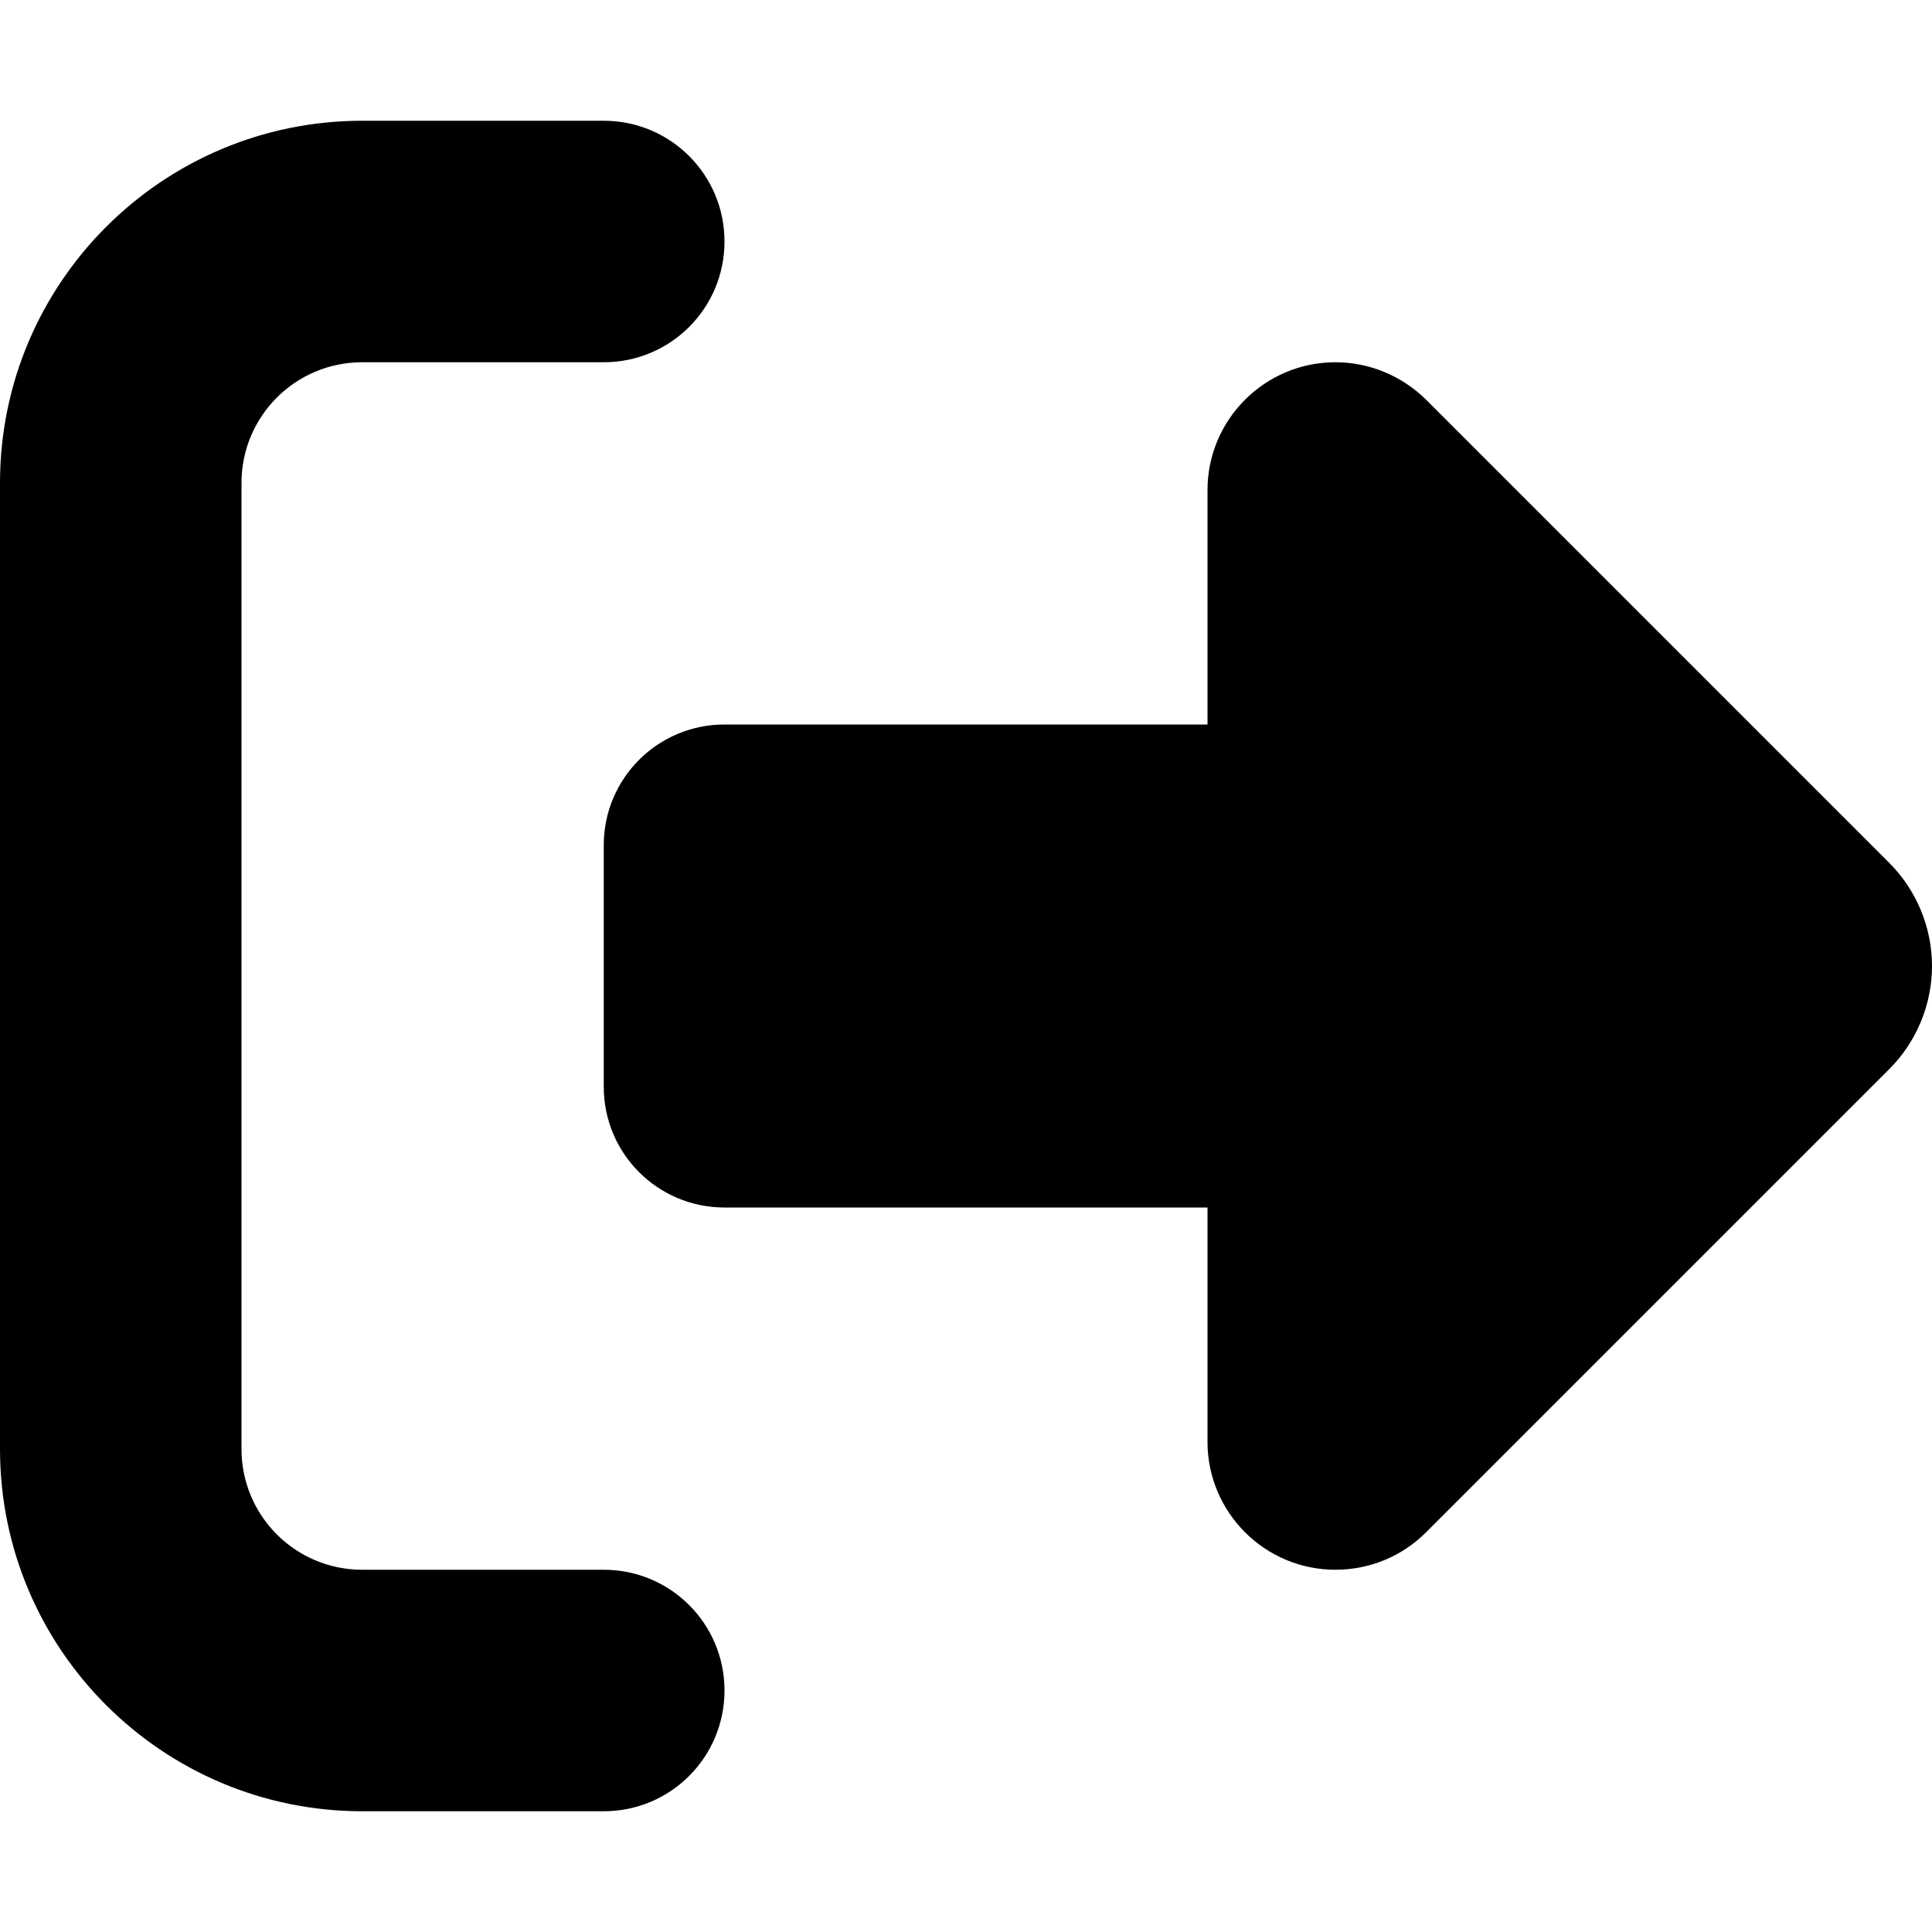
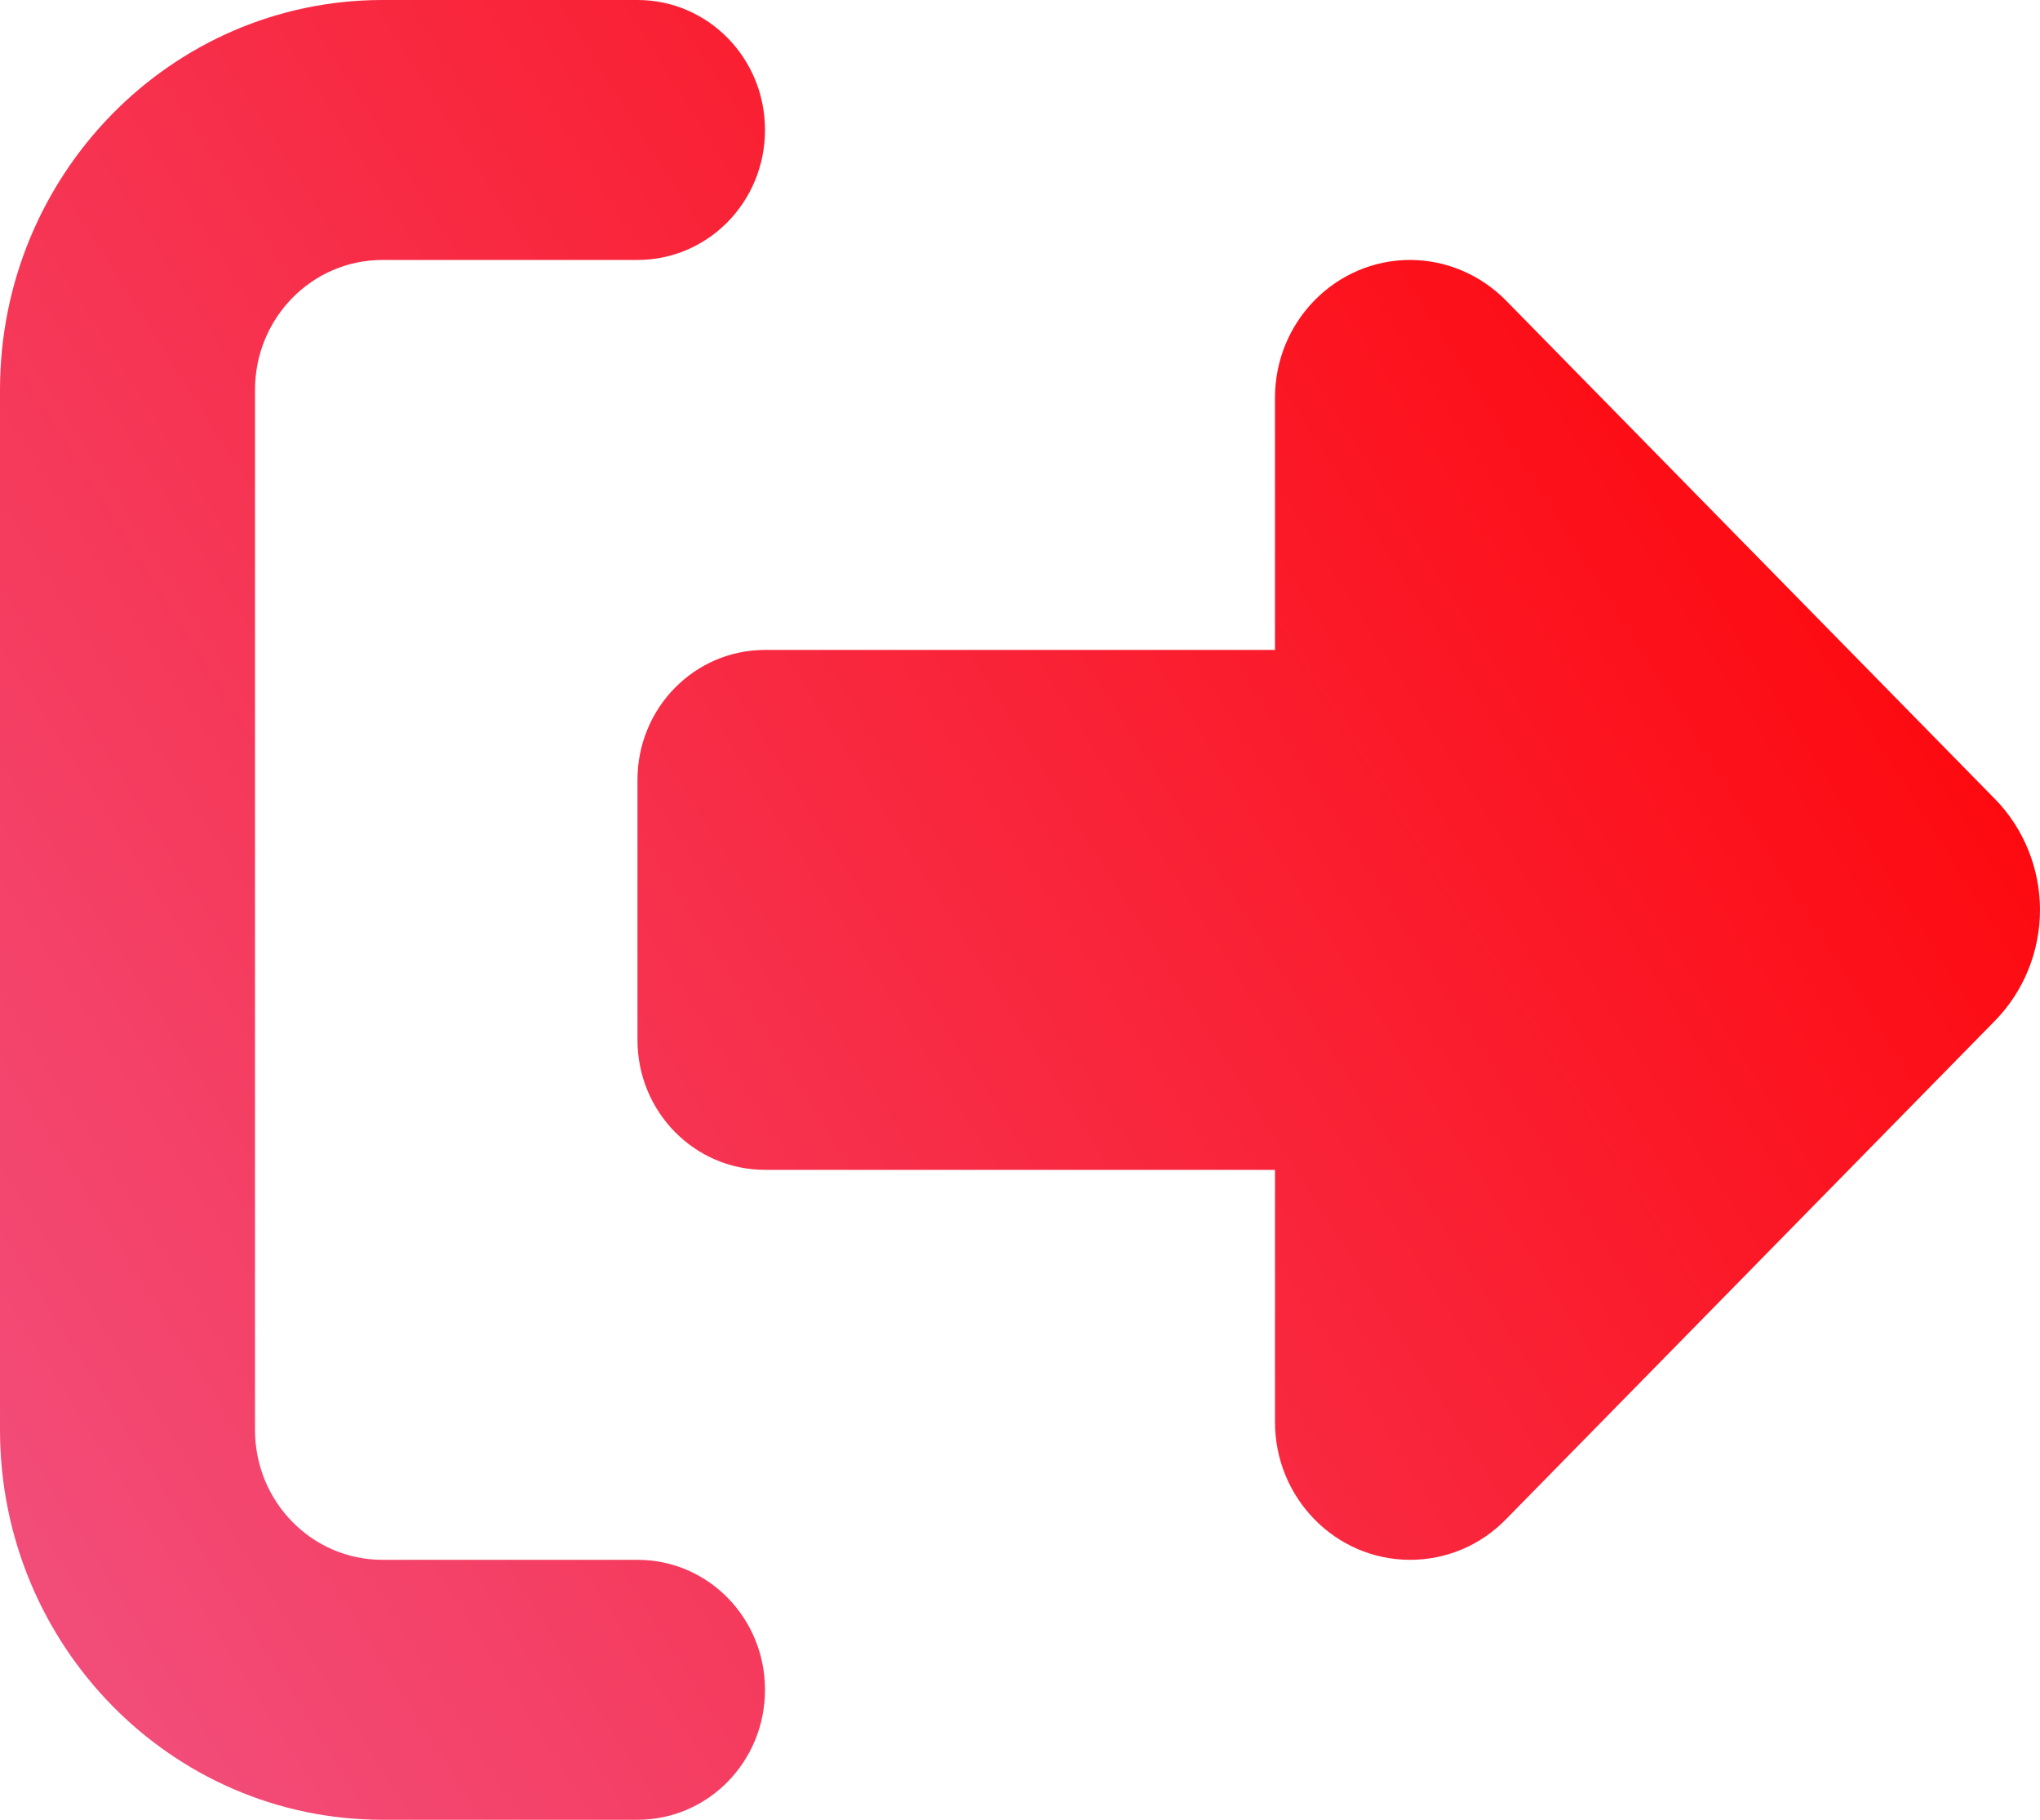
- <svg xmlns="http://www.w3.org/2000/svg" viewBox="0 0 512 512">
-   <path d="M377.9 105.9L500.7 228.7c7.2 7.2 11.3 17.1 11.3 27.3s-4.1 20.1-11.3 27.3L377.9 406.1c-6.4 6.4-15 9.9-24 9.9c-18.7 0-33.9-15.2-33.9-33.9l0-62.1-128 0c-17.7 0-32-14.3-32-32l0-64c0-17.7 14.3-32 32-32l128 0 0-62.1c0-18.7 15.2-33.9 33.9-33.9c9 0 17.6 3.6 24 9.9zM160 96L96 96c-17.7 0-32 14.3-32 32l0 256c0 17.7 14.3 32 32 32l64 0c17.7 0 32 14.3 32 32s-14.3 32-32 32l-64 0c-53 0-96-43-96-96L0 128C0 75 43 32 96 32l64 0c17.7 0 32 14.3 32 32s-14.3 32-32 32z" />
+ <svg xmlns="http://www.w3.org/2000/svg" width="37" height="33" viewBox="0 0 37 33" fill="none">
+   <path d="M27.309 5.444L36.183 14.489C36.704 15.019 37 15.749 37 16.5C37 17.251 36.704 17.981 36.183 18.511L27.309 27.556C26.847 28.028 26.225 28.286 25.575 28.286C24.223 28.286 23.125 27.166 23.125 25.789V21.214H13.875C12.596 21.214 11.562 20.161 11.562 18.857V14.143C11.562 12.839 12.596 11.786 13.875 11.786H23.125V7.211C23.125 5.834 24.223 4.714 25.575 4.714C26.225 4.714 26.847 4.979 27.309 5.444ZM11.562 4.714H6.938C5.658 4.714 4.625 5.768 4.625 7.071V25.929C4.625 27.232 5.658 28.286 6.938 28.286H11.562C12.842 28.286 13.875 29.339 13.875 30.643C13.875 31.947 12.842 33 11.562 33H6.938C3.107 33 0 29.833 0 25.929V7.071C0 3.167 3.107 0 6.938 0H11.562C12.842 0 13.875 1.053 13.875 2.357C13.875 3.661 12.842 4.714 11.562 4.714Z" fill="url(#paint0_linear_204_6)" />
+   <defs>
+     <linearGradient id="paint0_linear_204_6" x1="37" y1="4.82" x2="1.4617e-07" y2="28.18" gradientUnits="userSpaceOnUse">
+       <stop stop-color="#FF0000" />
+       <stop offset="1" stop-color="#F24D7A" />
+     </linearGradient>
+   </defs>
</svg>
